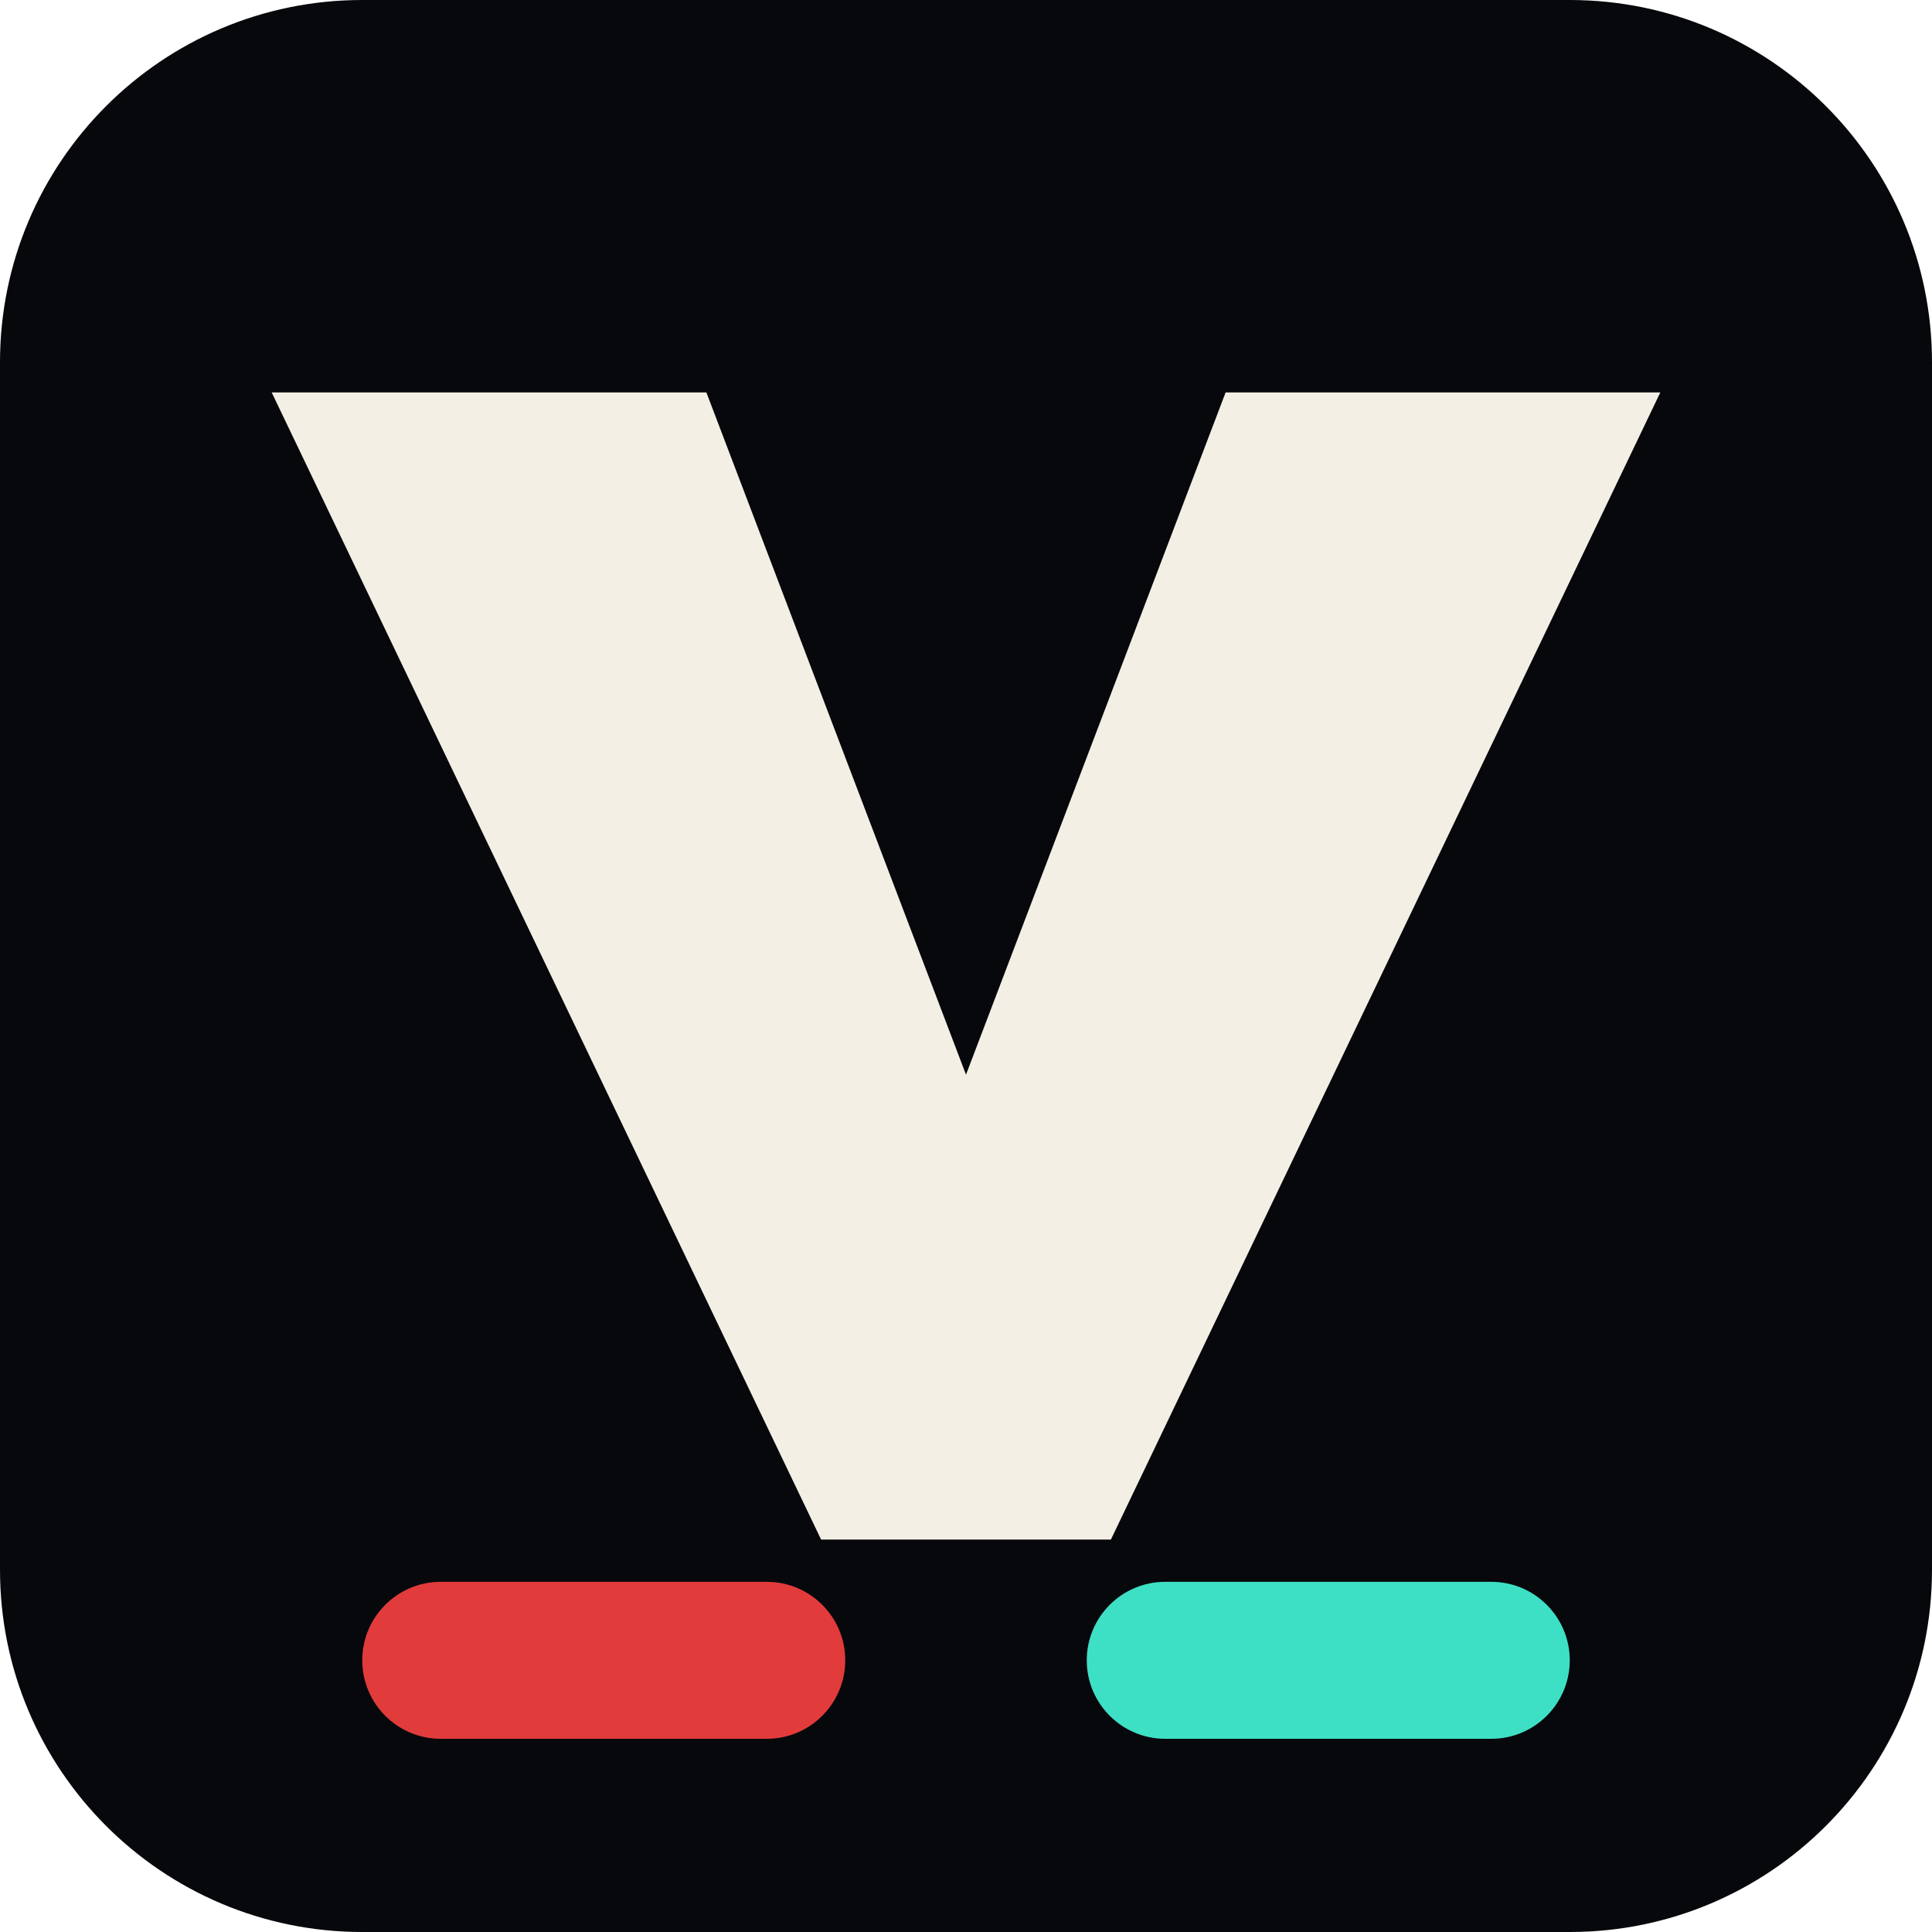
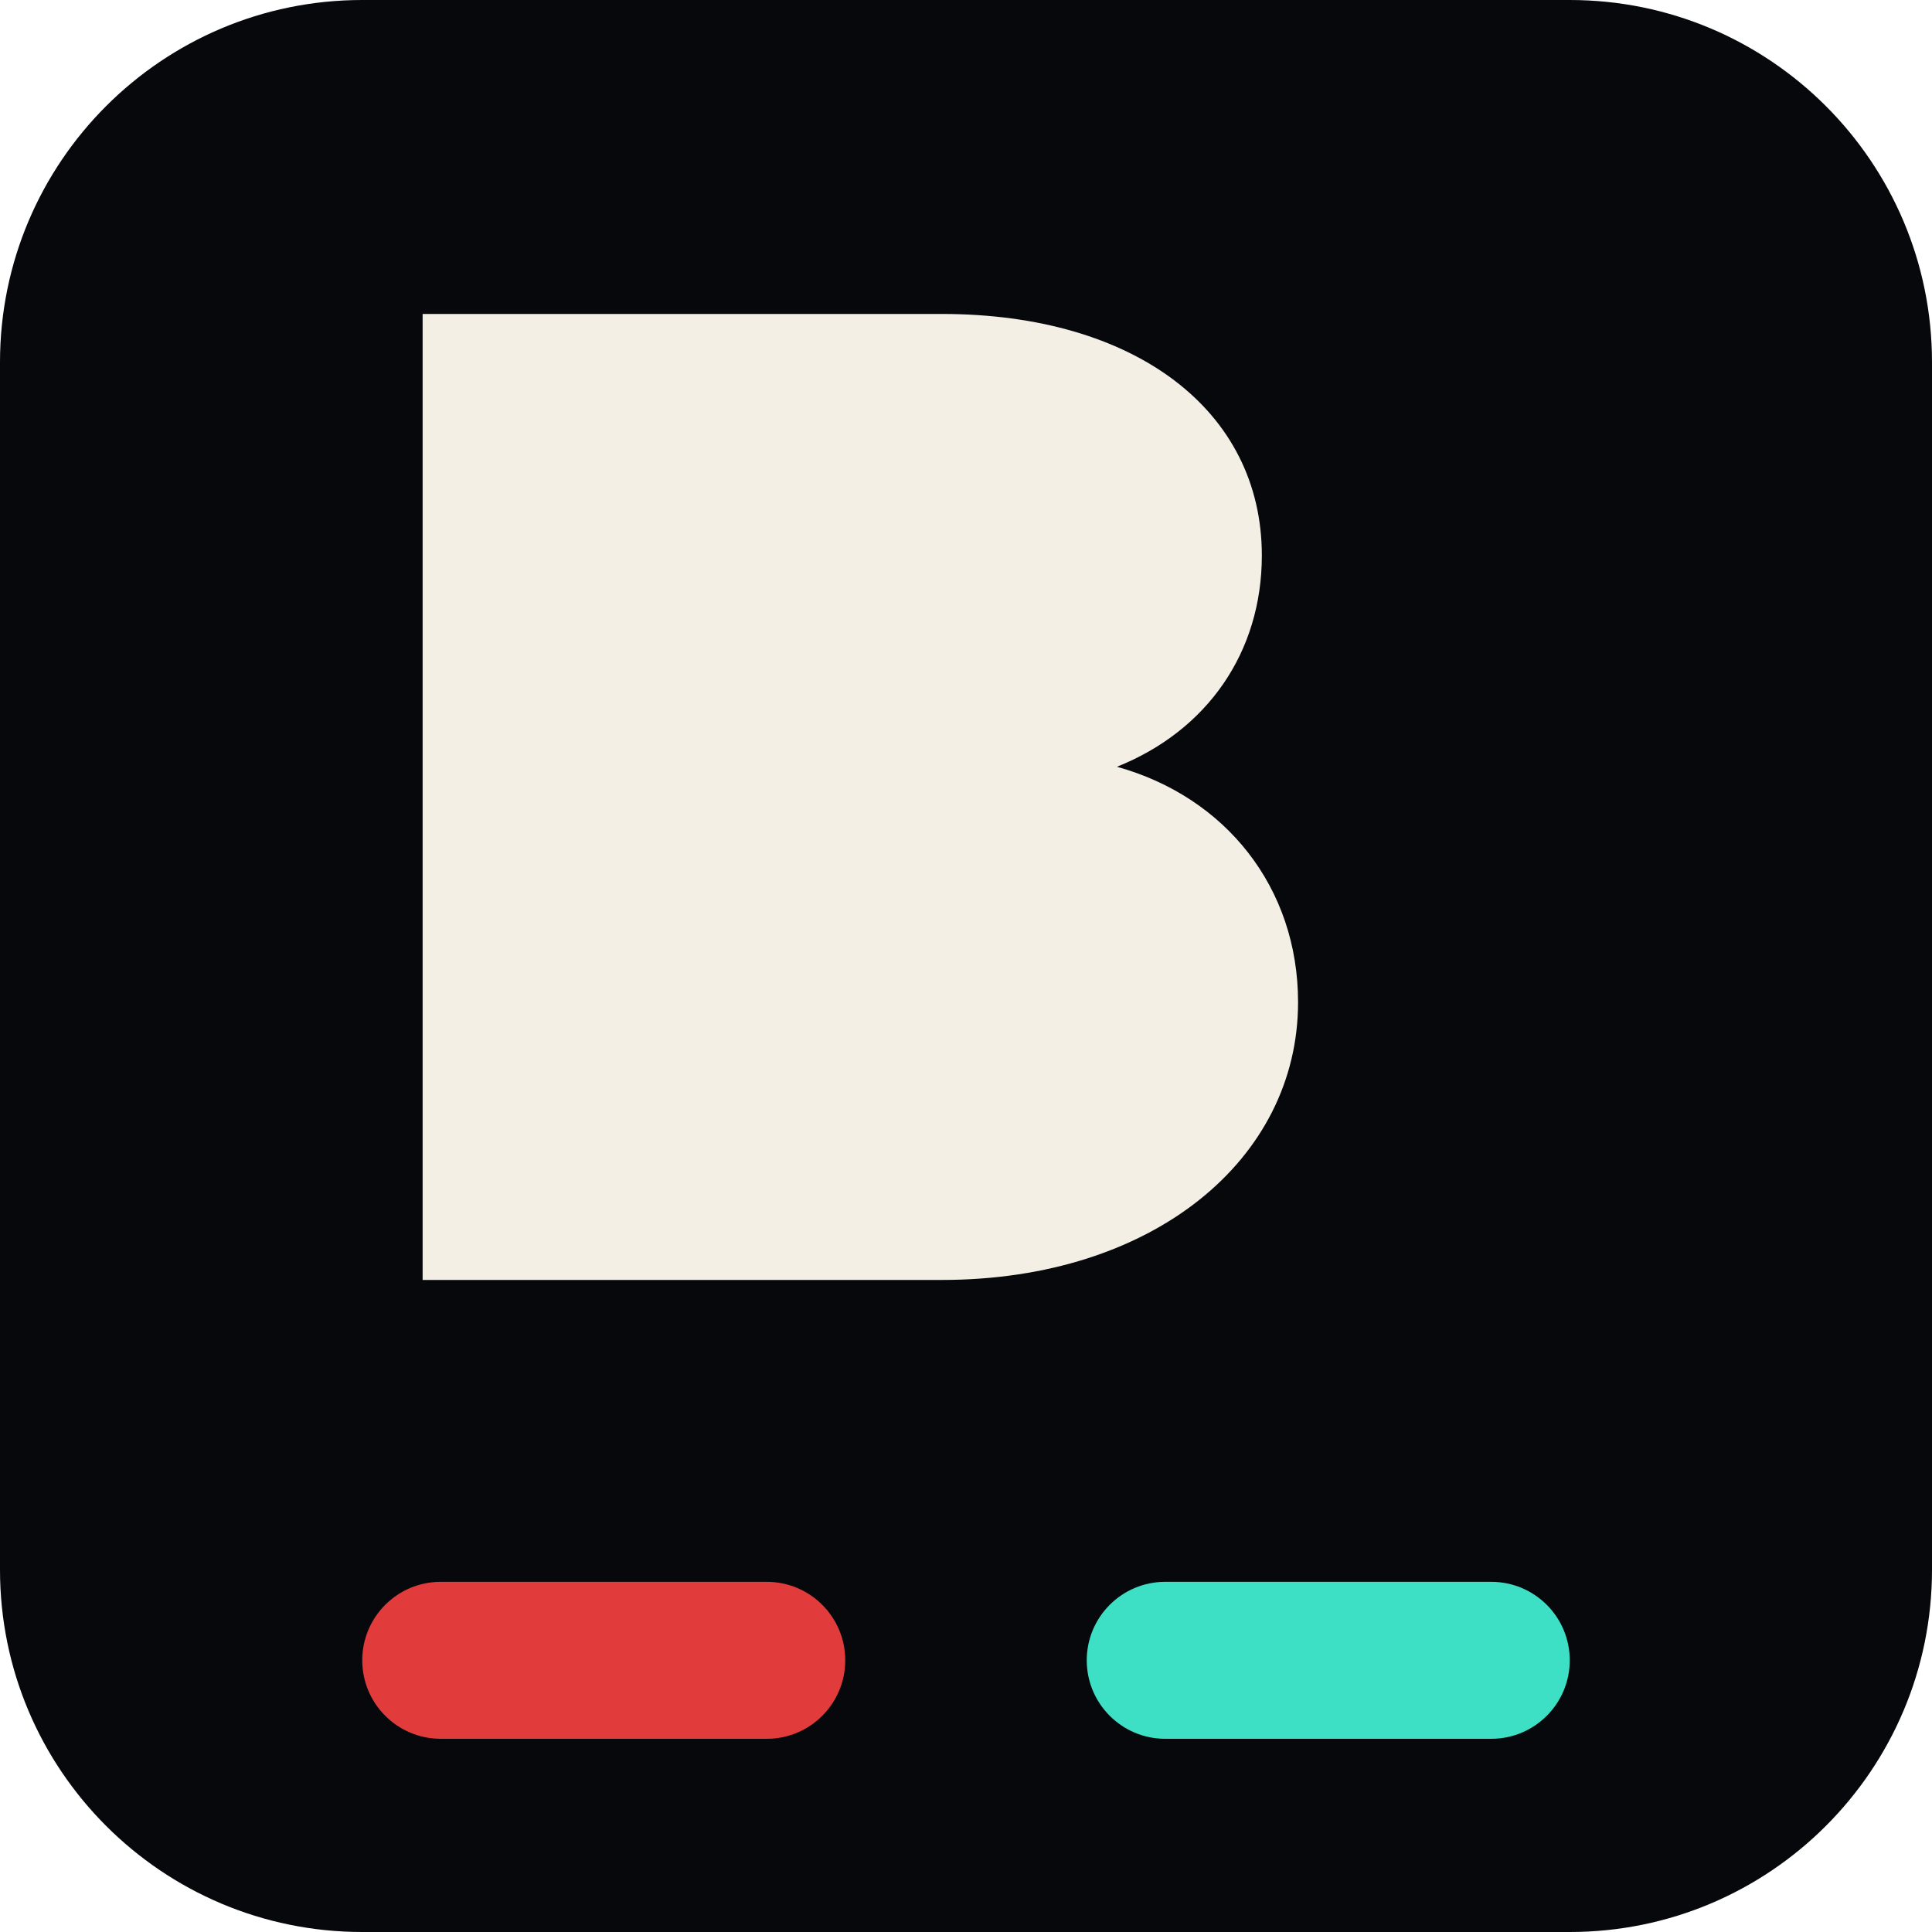
<svg xmlns="http://www.w3.org/2000/svg" viewBox="0 0 32 32">
  <rect width="32" height="32" rx="6" fill="#07080c" />
-   <path fill="#f3efe4" d="M4.5 6.5h7.2L16 17.8 20.3 6.5h7.2L18.4 25.5h-4.8z" />
+   <path fill="#f3efe4" d="M7 5.2h8.6c3.2 0 5.3 1.6 5.3 4 0 1.6-.9 2.9-2.4 3.5 1.8.5 3 2 3 3.9 0 2.6-2.4 4.6-5.9 4.6H7V5.2zm3.2 5.8V8.2h4.8c1.3 0 2.1.6 2.1 1.4s-.8 1.4-2.1 1.4h-4.8zm0 7.4v-4.4h5.4c1.5 0 2.4.7 2.4 2.2s-.9 2.2-2.4 2.2h-5.4z" />
  <rect x="6" y="26.2" width="8" height="2.6" rx="1.3" fill="#e23b3b" />
  <rect x="18" y="26.2" width="8" height="2.6" rx="1.3" fill="#3ee0c5" />
</svg>
